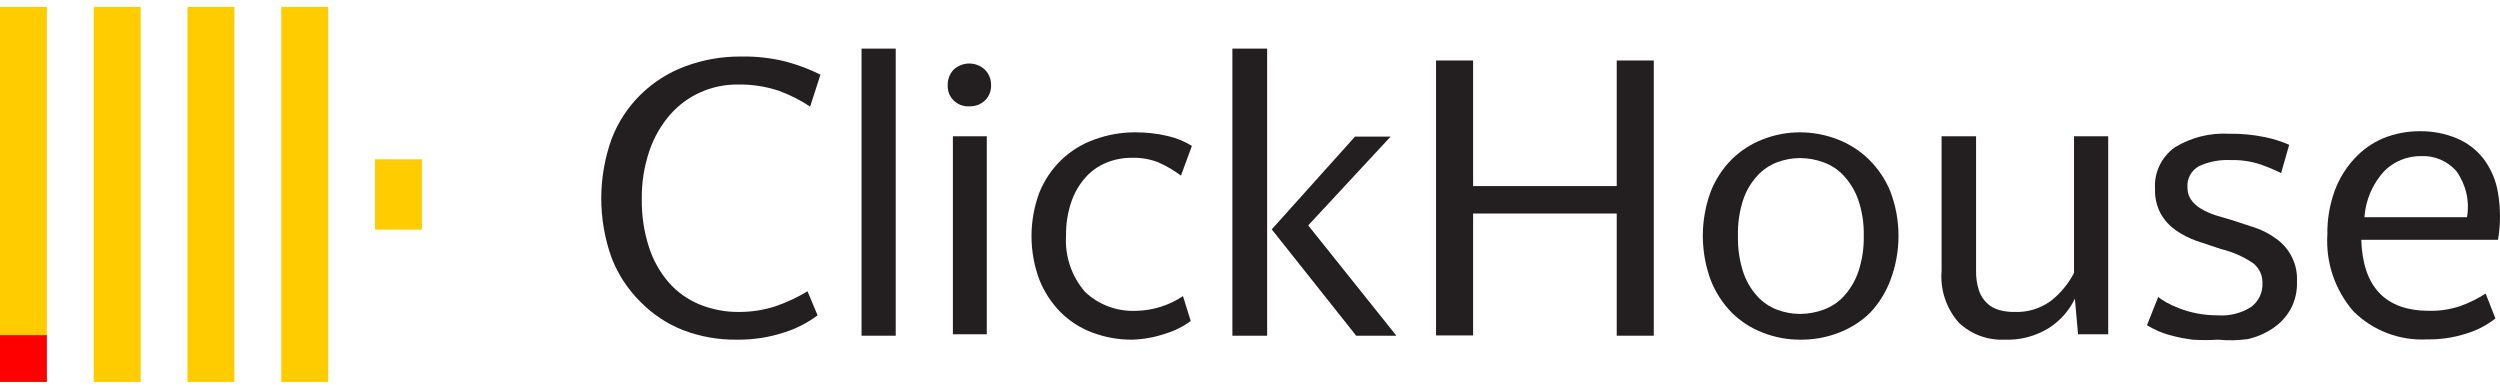
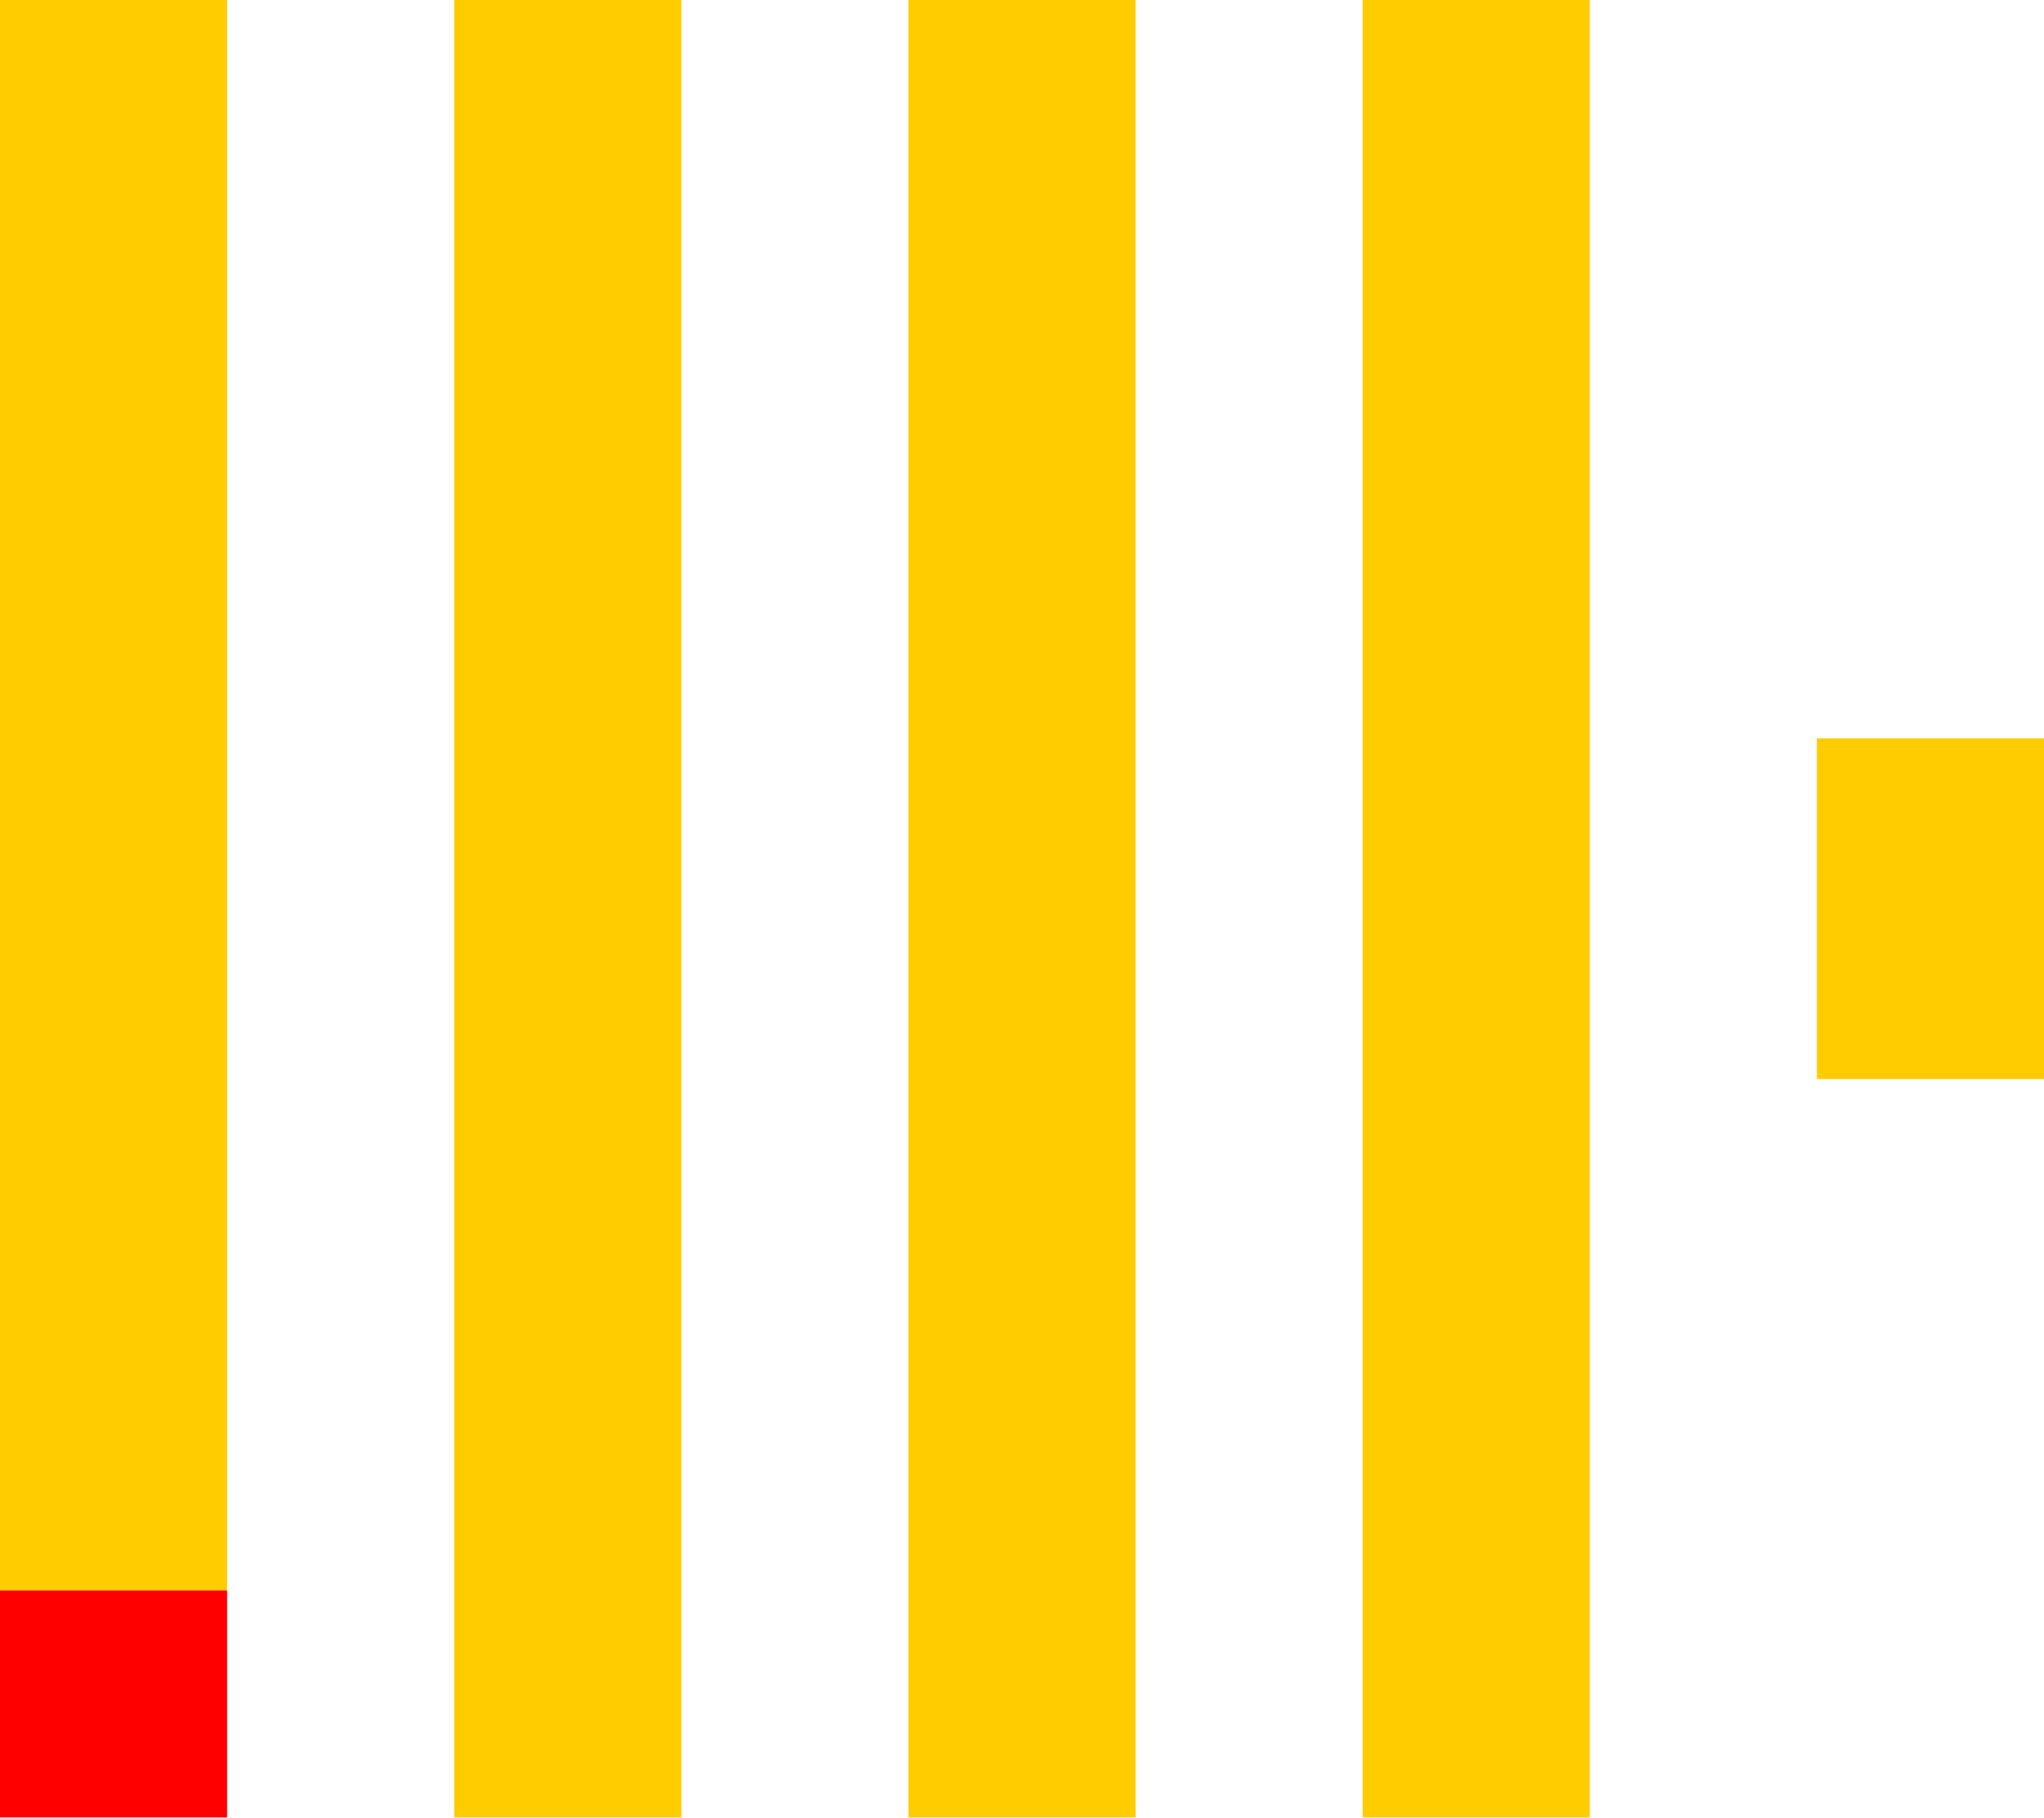
- <svg xmlns="http://www.w3.org/2000/svg" width="180px" height="28px" viewBox="0 0 180 28" version="1.1">
-   <g id="Page-1" stroke="none" stroke-width="1" fill="none" fill-rule="evenodd">
-     <g id="ClickHouse-Logo" transform="translate(0, 0.5)" fill-rule="nonzero">
-       <g id="logo">
-         <polygon id="Path" fill="#FF0000" points="0 23.625 3.376 23.625 3.376 27 0 27" />
-         <polygon id="Path" fill="#FFCC00" points="0 0 3.376 0 3.376 23.625 0 23.625" />
-         <polygon id="Path" fill="#FFCC00" points="6.751 0 10.127 0 10.127 27 6.751 27" />
-         <polygon id="Path" fill="#FFCC00" points="13.502 0 16.878 0 16.878 27 13.502 27" />
-         <polygon id="Path" fill="#FFCC00" points="20.253 0 23.629 0 23.629 27 20.253 27" />
-         <polygon id="Path" fill="#FFCC00" points="27.004 10.969 30.38 10.969 30.38 16.031 27.004 16.031" />
-       </g>
-       <g id="clickhouse-black" transform="translate(43.29114, 3)" fill="#231F20">
-         <path d="M9.764,20.956 C8.434,20.974 7.114,20.738 5.875,20.264 C4.72,19.805 3.677,19.111 2.815,18.227 C1.909,17.328 1.205,16.253 0.746,15.07 C-0.249,12.296 -0.249,9.271 0.746,6.497 C1.672,4.074 3.618,2.164 6.082,1.263 C7.358,0.792 8.711,0.558 10.074,0.57 C11.161,0.549 12.247,0.672 13.3,0.937 C14.158,1.166 14.989,1.48 15.782,1.874 L15.038,4.175 C14.335,3.708 13.578,3.325 12.783,3.034 C11.831,2.719 10.83,2.567 9.826,2.586 C7.962,2.569 6.185,3.358 4.965,4.745 C4.304,5.505 3.799,6.383 3.476,7.332 C3.088,8.466 2.899,9.658 2.918,10.855 C2.902,12.022 3.077,13.184 3.435,14.297 C3.734,15.23 4.219,16.096 4.862,16.842 C5.461,17.524 6.211,18.06 7.054,18.41 C7.958,18.782 8.929,18.97 9.908,18.96 C10.801,18.965 11.688,18.827 12.535,18.553 C13.345,18.277 14.121,17.915 14.851,17.474 L15.575,19.205 C14.876,19.728 14.093,20.134 13.259,20.406 C12.135,20.786 10.952,20.972 9.764,20.956 L9.764,20.956 Z" id="Path" />
-         <polygon id="Path" points="21.201 0 21.201 20.671 18.74 20.671 18.74 0 21.201 0" />
-         <path d="M26.516,4.155 C26.098,4.184 25.687,4.036 25.387,3.748 C25.087,3.46 24.926,3.06 24.944,2.648 C24.929,2.235 25.078,1.834 25.358,1.527 C25.992,0.922 26.999,0.922 27.633,1.527 C27.923,1.829 28.079,2.232 28.067,2.648 C28.08,3.051 27.922,3.441 27.633,3.727 C27.335,4.013 26.932,4.167 26.516,4.155 L26.516,4.155 Z M27.757,6.313 L27.757,20.569 L25.317,20.569 L25.317,6.313 L27.778,6.313 L27.757,6.313 Z" id="Shape" />
-         <path d="M38.202,20.956 C37.233,20.961 36.272,20.788 35.368,20.447 C34.504,20.128 33.721,19.627 33.072,18.981 C32.409,18.308 31.888,17.512 31.542,16.639 C30.789,14.613 30.789,12.391 31.542,10.366 C31.895,9.487 32.431,8.689 33.114,8.024 C33.801,7.361 34.627,6.853 35.534,6.537 C36.467,6.196 37.454,6.024 38.45,6.028 C39.237,6.023 40.022,6.111 40.787,6.293 C41.403,6.431 41.99,6.672 42.524,7.006 L41.738,9.144 C41.233,8.764 40.684,8.443 40.104,8.187 C39.499,7.952 38.852,7.842 38.202,7.861 C37.578,7.857 36.959,7.974 36.382,8.207 C35.803,8.443 35.287,8.805 34.872,9.266 C34.422,9.772 34.078,10.361 33.858,10.997 C33.584,11.783 33.451,12.61 33.465,13.441 C33.365,14.922 33.854,16.383 34.83,17.514 C35.819,18.454 37.16,18.948 38.532,18.879 C39.73,18.852 40.893,18.484 41.883,17.82 L42.441,19.612 C41.886,20.02 41.264,20.33 40.601,20.528 C39.828,20.79 39.019,20.935 38.202,20.956 L38.202,20.956 Z" id="Path" />
-         <path d="M47.943,0 L47.943,20.671 L45.44,20.671 L45.44,0 L47.943,0 Z M54.354,20.671 L48.274,13.014 L54.271,6.334 L56.836,6.334 L50.9,12.728 L57.25,20.671 L54.354,20.671 L54.354,20.671 Z" id="Shape" />
-         <polygon id="Path" points="73.113 11.873 62.772 11.873 62.772 20.651 60.104 20.651 60.104 0.855 62.772 0.855 62.772 9.898 73.113 9.898 73.113 0.855 75.781 0.855 75.781 20.671 73.113 20.671" />
-         <path d="M86.308,20.956 C85.387,20.957 84.474,20.784 83.619,20.447 C82.78,20.124 82.019,19.632 81.386,19.001 C80.729,18.327 80.216,17.531 79.876,16.659 C79.124,14.606 79.124,12.358 79.876,10.305 C80.214,9.438 80.728,8.648 81.386,7.983 C82.021,7.355 82.782,6.863 83.619,6.537 C84.474,6.2 85.387,6.027 86.308,6.028 C87.236,6.028 88.155,6.201 89.017,6.537 C89.861,6.863 90.628,7.355 91.272,7.983 C91.943,8.646 92.471,9.436 92.823,10.305 C93.594,12.355 93.594,14.609 92.823,16.659 C92.5,17.525 92.008,18.321 91.375,19.001 C90.734,19.632 89.966,20.124 89.121,20.447 C88.226,20.797 87.27,20.97 86.308,20.956 Z M86.308,19.103 C86.887,19.1 87.461,18.997 88.004,18.797 C88.567,18.593 89.07,18.258 89.472,17.82 C89.934,17.311 90.285,16.715 90.506,16.068 C90.786,15.235 90.919,14.36 90.899,13.482 C90.921,12.604 90.788,11.729 90.506,10.896 C90.283,10.256 89.931,9.668 89.472,9.164 C89.07,8.726 88.567,8.391 88.004,8.187 C87.461,7.987 86.887,7.884 86.308,7.881 C85.742,7.883 85.182,7.987 84.653,8.187 C84.107,8.399 83.618,8.733 83.226,9.164 C82.771,9.667 82.426,10.256 82.213,10.896 C81.943,11.731 81.817,12.605 81.841,13.482 C81.82,14.358 81.945,15.232 82.213,16.068 C82.423,16.715 82.769,17.312 83.226,17.82 C83.618,18.251 84.106,18.586 84.653,18.797 C85.182,18.997 85.742,19.101 86.308,19.103 L86.308,19.103 Z" id="Shape" />
-         <path d="M104.219,20.121 C103.261,20.714 102.143,21.005 101.013,20.956 C99.8,21.005 98.619,20.564 97.745,19.734 C96.835,18.701 96.388,17.35 96.504,15.987 L96.504,6.313 L98.986,6.313 L98.986,15.987 C98.974,16.47 99.044,16.952 99.193,17.413 C99.306,17.761 99.505,18.076 99.772,18.329 C100.017,18.559 100.315,18.727 100.641,18.818 C100.99,18.916 101.353,18.964 101.716,18.96 C102.656,19.004 103.582,18.731 104.343,18.186 C105.052,17.637 105.63,16.942 106.039,16.15 L106.039,6.313 L108.5,6.313 L108.5,20.569 L106.328,20.569 L106.101,18.003 L106.101,18.003 C105.688,18.869 105.036,19.603 104.219,20.121 L104.219,20.121 Z" id="Path" />
-         <path d="M116.421,20.956 C115.801,20.995 115.18,20.995 114.56,20.956 C114.093,20.896 113.63,20.808 113.174,20.691 C112.813,20.605 112.46,20.489 112.119,20.345 C111.834,20.22 111.558,20.077 111.292,19.917 L112.099,17.881 C112.279,18.027 112.473,18.156 112.678,18.268 C112.977,18.433 113.288,18.576 113.608,18.696 C114.017,18.854 114.439,18.976 114.87,19.062 C115.381,19.161 115.9,19.209 116.421,19.205 C117.26,19.261 118.095,19.047 118.8,18.594 C119.33,18.192 119.631,17.562 119.606,16.903 C119.629,16.346 119.384,15.81 118.944,15.457 C118.249,14.983 117.471,14.638 116.649,14.439 L114.87,13.849 C114.333,13.66 113.825,13.4 113.36,13.075 C112.918,12.763 112.551,12.36 112.285,11.893 C111.991,11.342 111.848,10.724 111.871,10.101 C111.793,8.928 112.332,7.798 113.298,7.108 C114.468,6.393 115.833,6.052 117.207,6.13 C118.075,6.117 118.942,6.199 119.792,6.374 C120.389,6.497 120.972,6.681 121.53,6.924 L120.95,8.961 C120.48,8.73 119.997,8.526 119.503,8.35 C118.797,8.115 118.055,8.004 117.31,8.024 C116.535,7.988 115.762,8.135 115.056,8.452 C114.479,8.759 114.145,9.377 114.208,10.02 C114.202,10.332 114.296,10.639 114.477,10.896 C114.664,11.152 114.904,11.367 115.18,11.527 C115.506,11.72 115.853,11.877 116.214,11.995 L117.455,12.362 L119.13,12.912 C119.664,13.102 120.166,13.369 120.62,13.706 C121.602,14.414 122.155,15.563 122.088,16.761 C122.121,17.47 121.957,18.174 121.612,18.797 C121.301,19.334 120.869,19.793 120.351,20.141 C119.804,20.506 119.194,20.768 118.551,20.915 C117.845,21.012 117.13,21.026 116.421,20.956 Z" id="Path" />
-         <path d="M136.379,19.429 C135.766,19.914 135.064,20.281 134.311,20.508 C133.398,20.806 132.44,20.951 131.478,20.936 C129.484,21.046 127.539,20.303 126.142,18.899 C124.82,17.366 124.153,15.388 124.28,13.38 C124.263,12.319 124.438,11.264 124.797,10.264 C125.111,9.398 125.596,8.602 126.224,7.922 C126.8,7.294 127.505,6.794 128.293,6.456 C129.132,6.117 130.032,5.943 130.94,5.947 C131.848,5.936 132.75,6.109 133.587,6.456 C134.356,6.776 135.026,7.288 135.531,7.943 C136.069,8.664 136.424,9.502 136.565,10.386 C136.757,11.505 136.757,12.648 136.565,13.767 L126.721,13.767 C126.831,17.175 128.465,18.879 131.622,18.879 C132.382,18.894 133.138,18.777 133.856,18.533 C134.496,18.304 135.107,18.003 135.676,17.637 L136.379,19.429 Z M131.023,7.739 C130.018,7.729 129.053,8.127 128.355,8.839 C127.527,9.754 127.032,10.915 126.948,12.138 L134.332,12.138 C134.535,10.975 134.259,9.781 133.566,8.818 C132.932,8.093 131.994,7.695 131.023,7.739 Z" id="Shape" />
-       </g>
-     </g>
-   </g>
+ <svg xmlns="http://www.w3.org/2000/svg" width="54" height="48" viewBox="0 0 9 8">
+   <style>.o{fill:#fc0}.r{fill:red}</style>
+   <path d="M0,7 h1 v1 h-1 z" class="r" />
+   <path d="M0,0 h1 v7 h-1 z" class="o" />
+   <path d="M2,0 h1 v8 h-1 z" class="o" />
+   <path d="M4,0 h1 v8 h-1 z" class="o" />
+   <path d="M6,0 h1 v8 h-1 z" class="o" />
+   <path d="M8,3.25 h1 v1.5 h-1 z" class="o" />
</svg>
